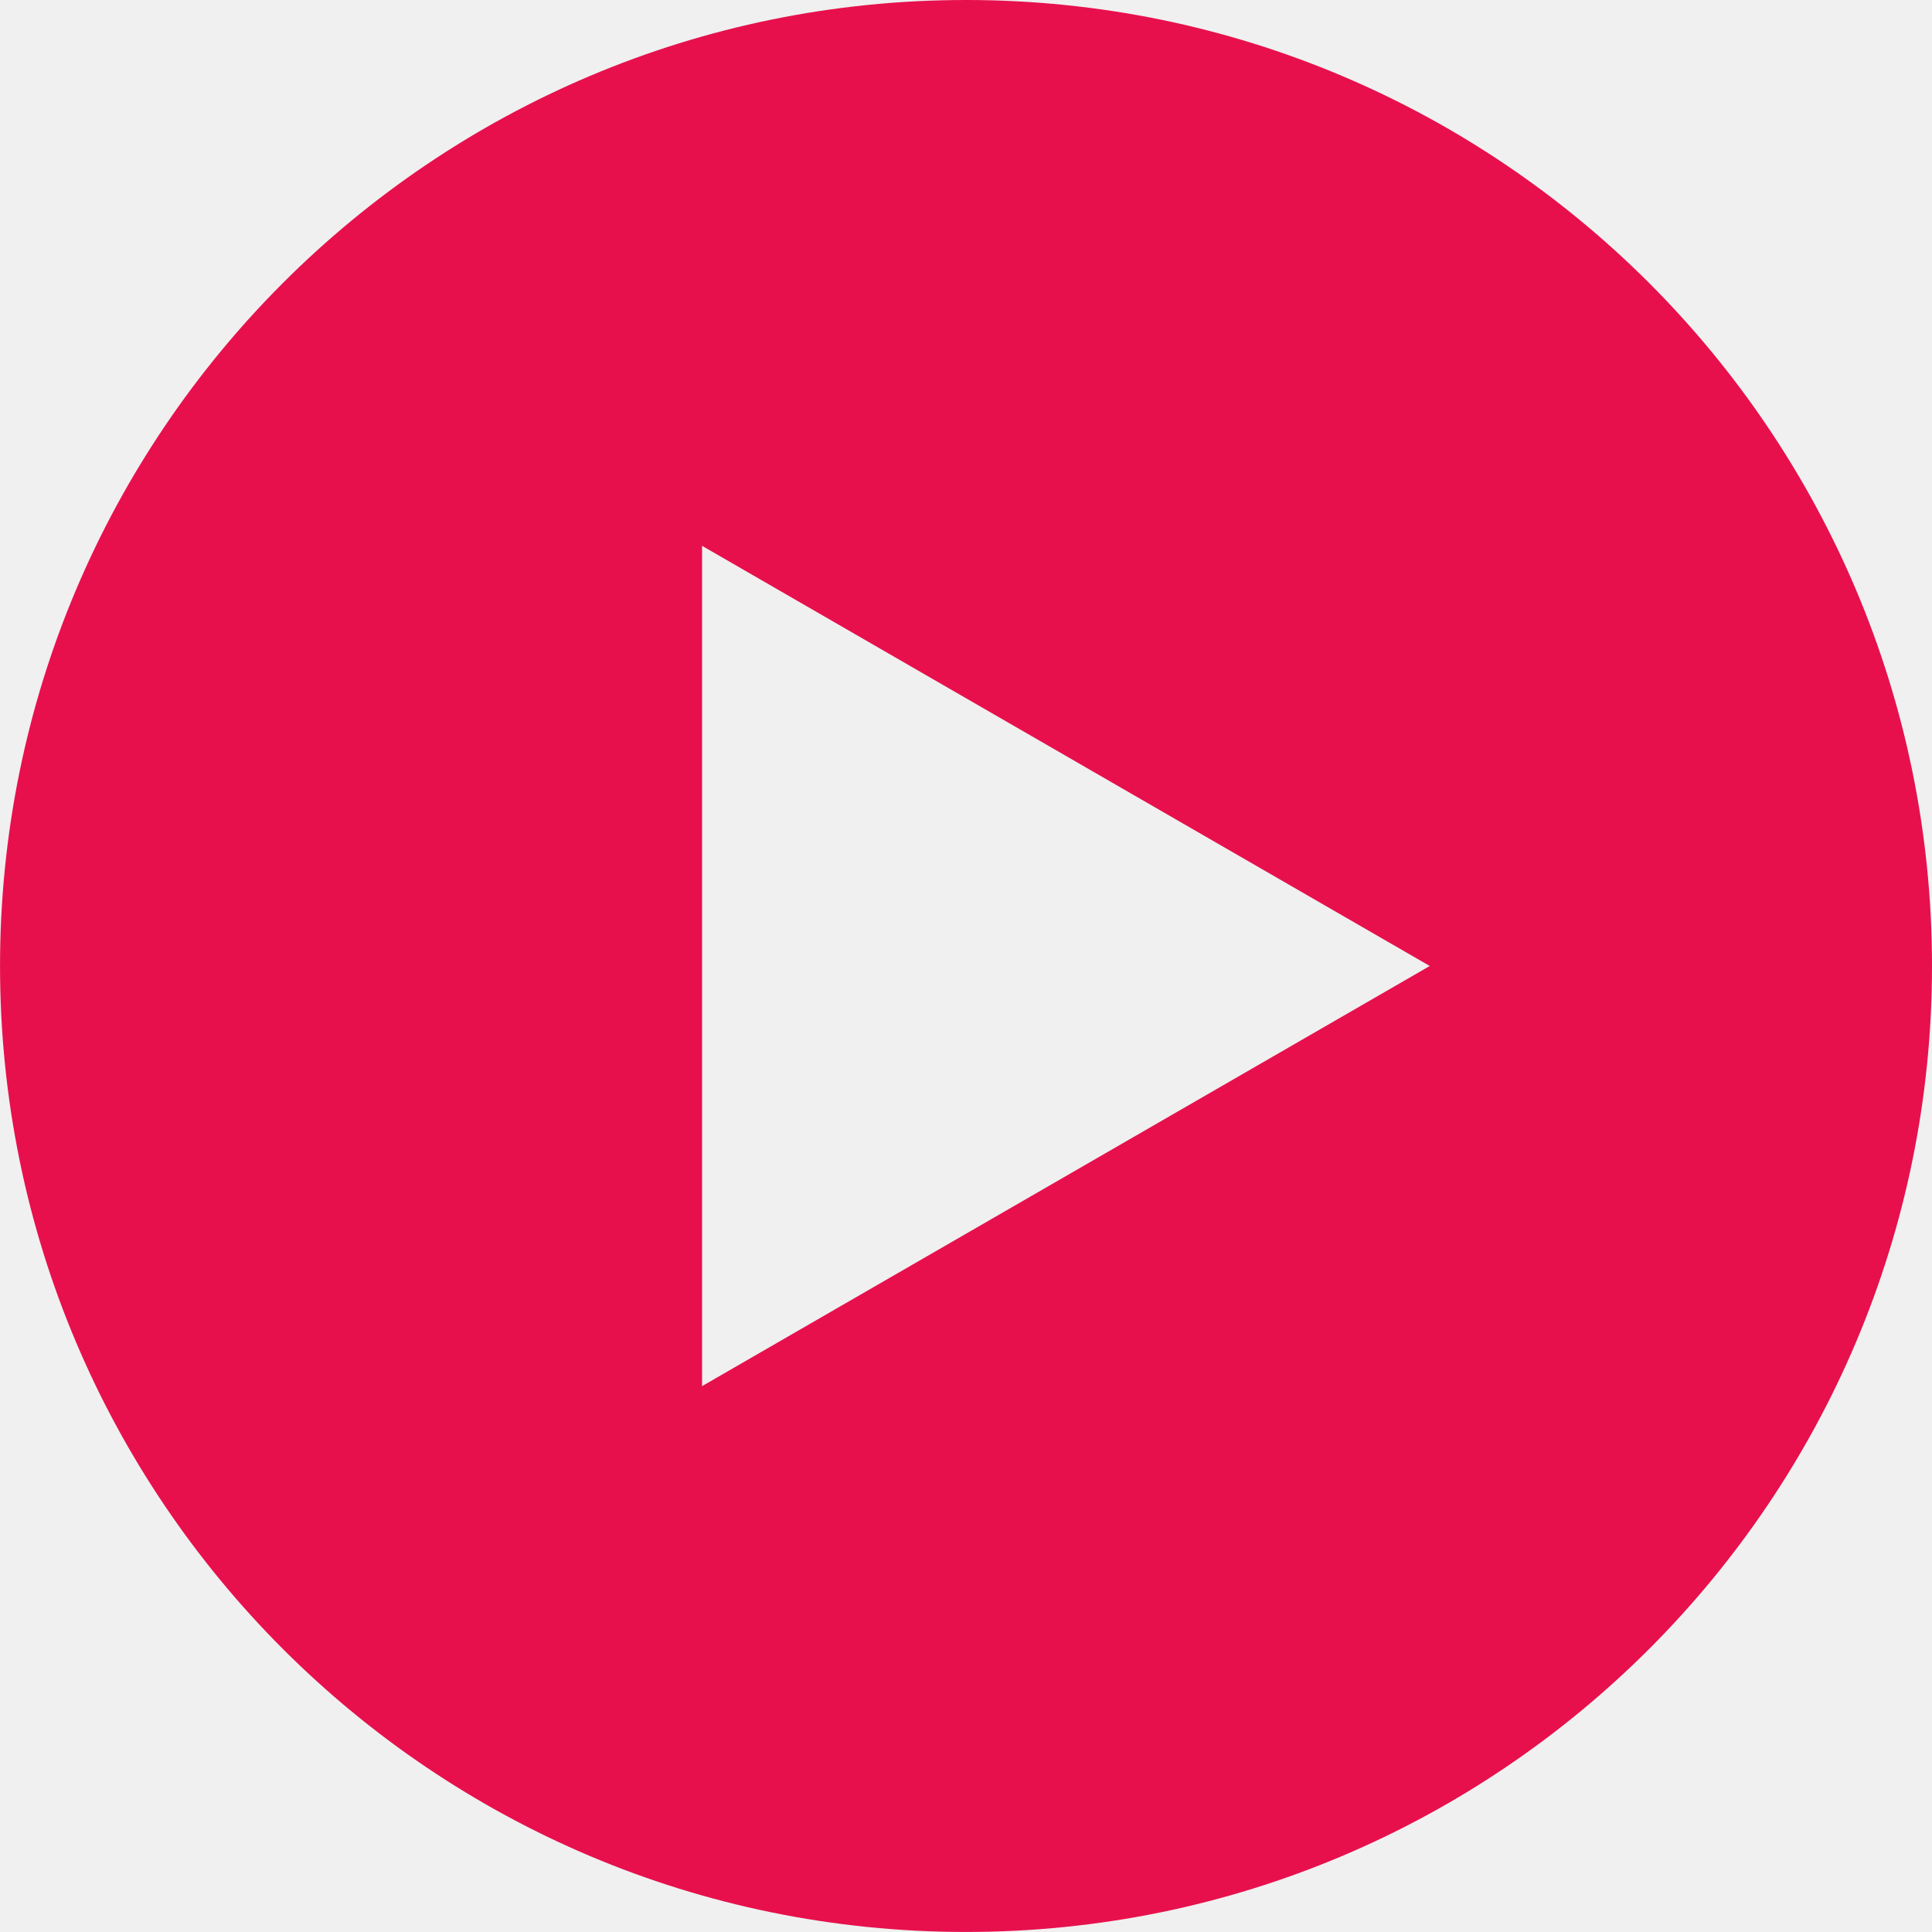
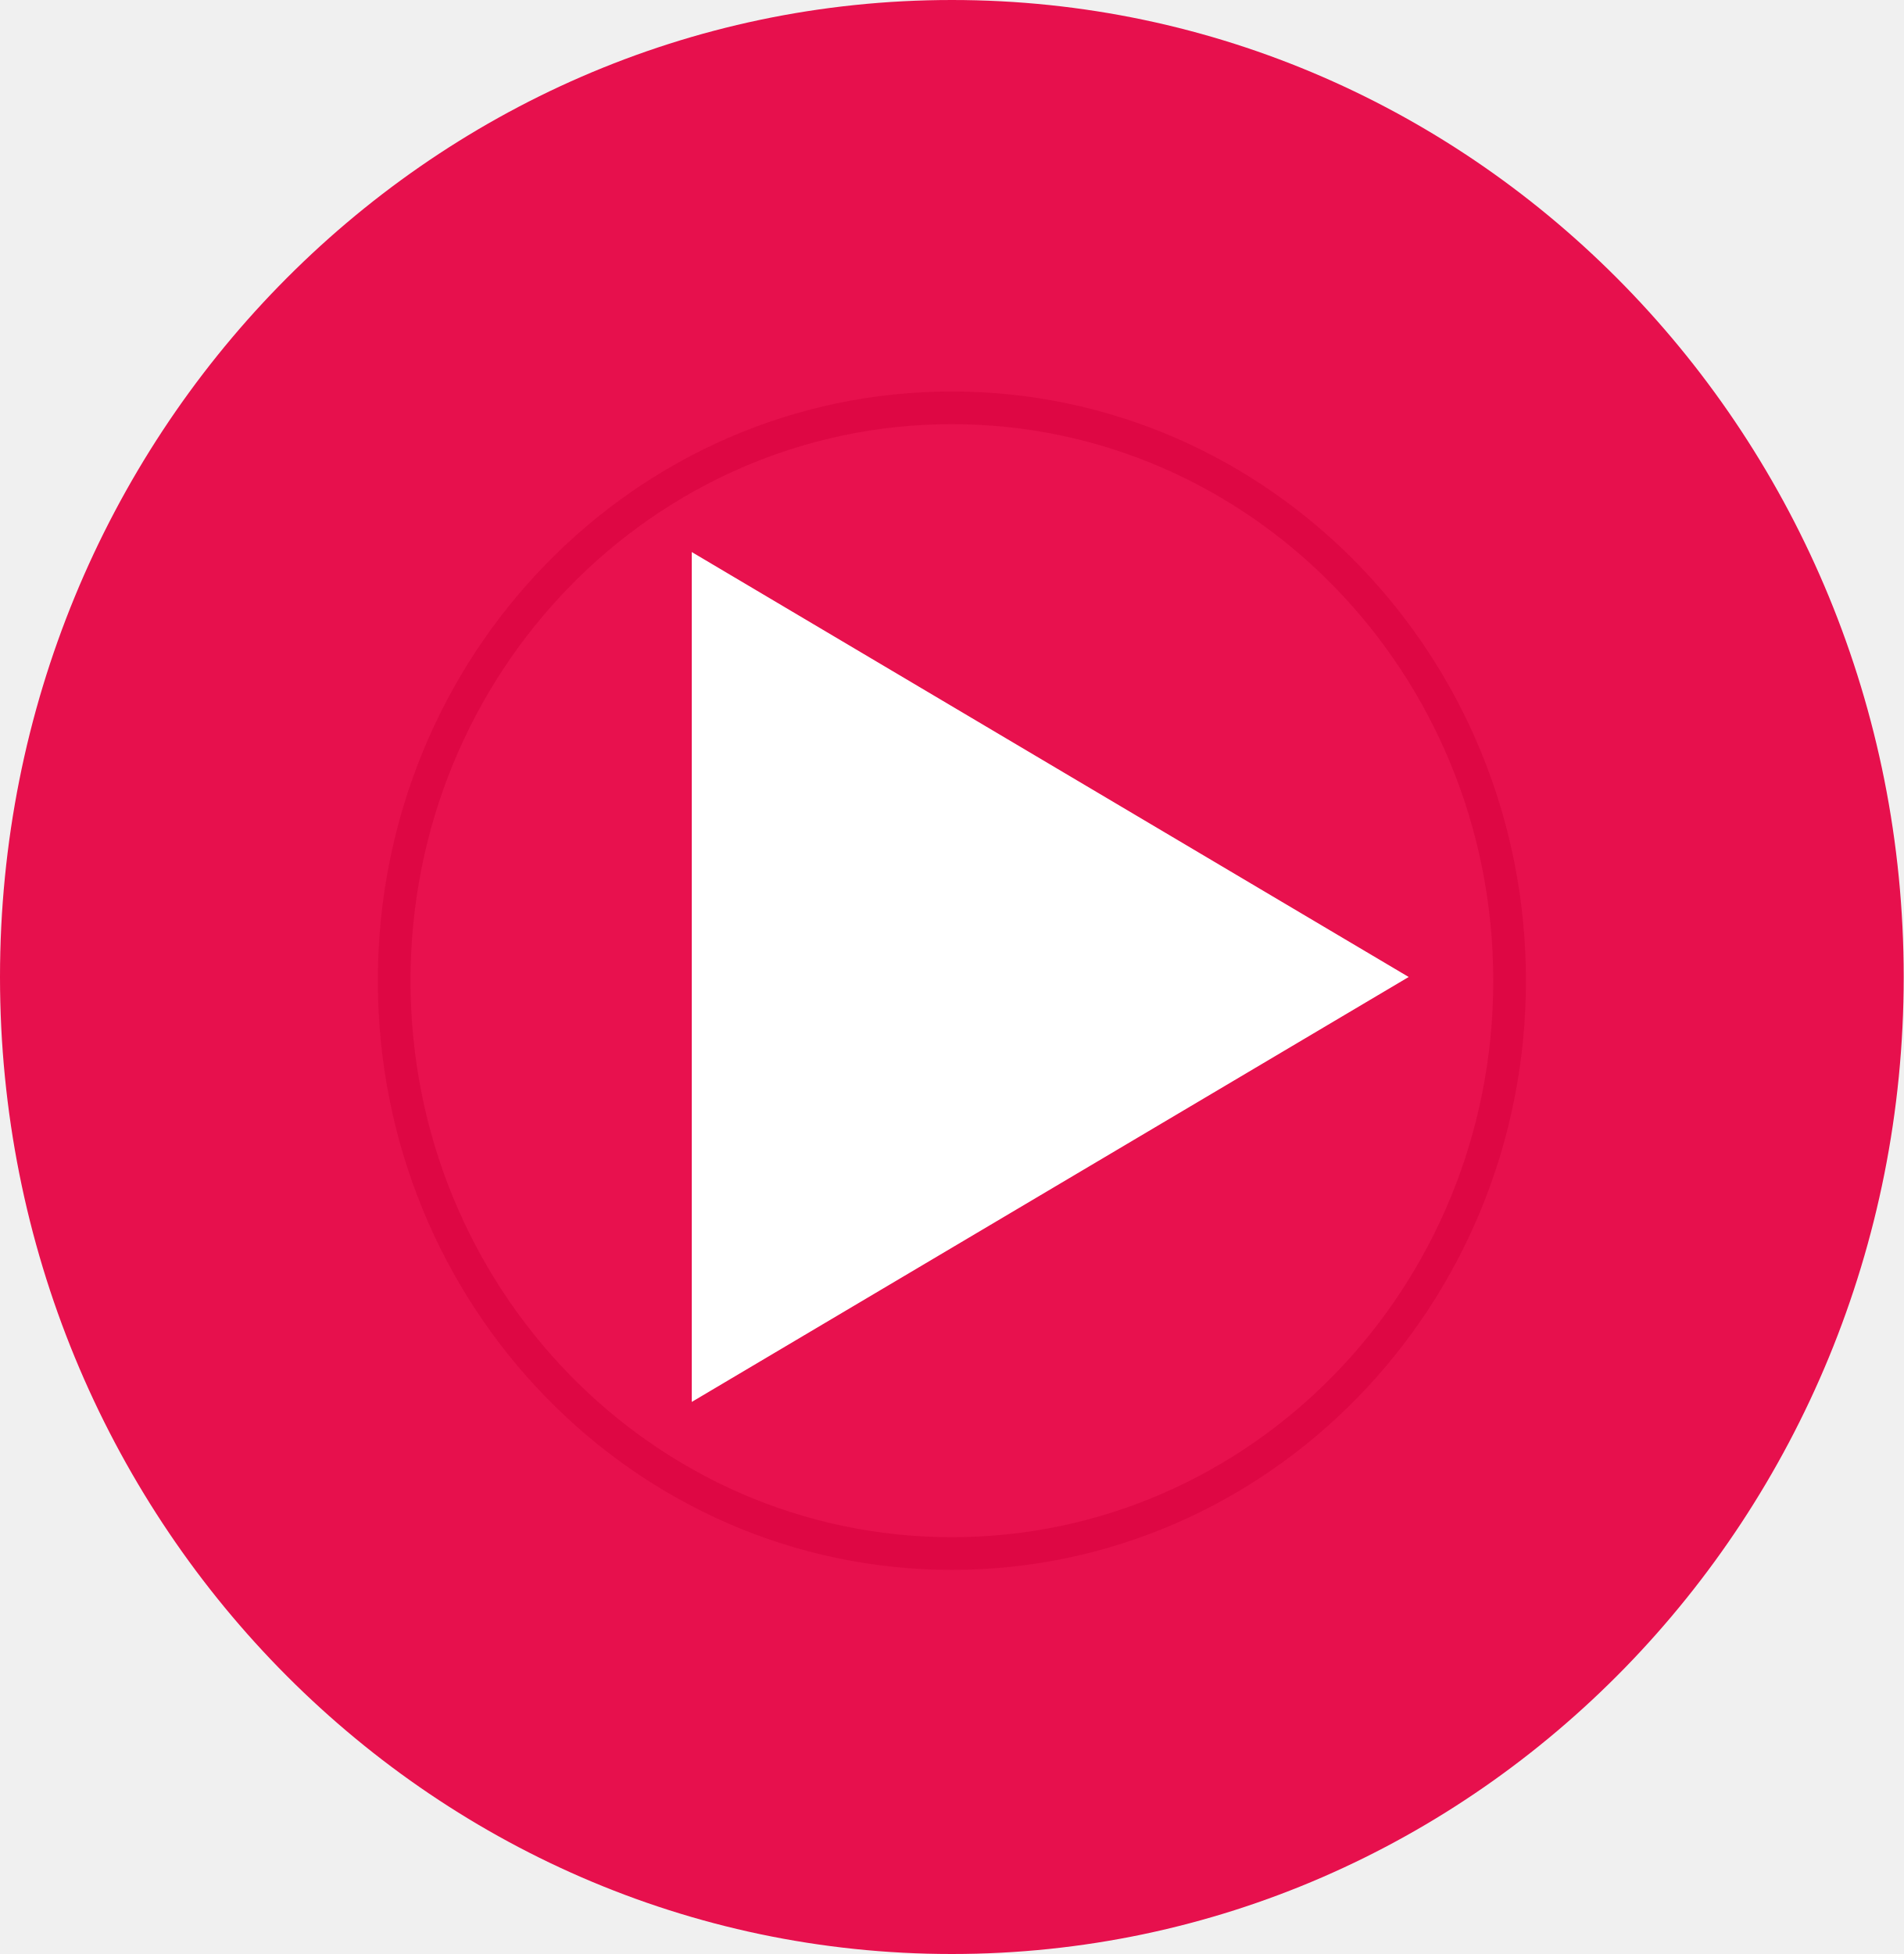
- <svg xmlns="http://www.w3.org/2000/svg" width="59.691" height="59.691" viewBox="0 0 59.691 59.691">
+ <svg xmlns="http://www.w3.org/2000/svg" id="Group_15188" data-name="Group 15188" width="58.154" height="59.691" viewBox="0 0 58.154 59.691">
+   <g id="Ellipse_1308" data-name="Ellipse 1308" transform="translate(11.541 11.958)" fill="#fff" stroke="#707070" stroke-width="1">
+     <ellipse cx="17.537" cy="18" rx="17.537" ry="18" stroke="none" />
+     <ellipse cx="17.537" cy="18" rx="17.037" ry="17.5" fill="none" />
+   </g>
  <g id="play-button" opacity="0.93">
    <g id="Group_5070" data-name="Group 5070">
-       <path id="Path_30875" data-name="Path 30875" d="M29.845,0A29.845,29.845,0,1,0,59.691,29.845,29.845,29.845,0,0,0,29.845,0ZM21.691,42.826V16.864L44.174,29.845Z" fill="#e60041" />
+       <path id="Path_30875" data-name="Path 30875" d="M29.077,0C13.018,0,0,13.362,0,29.845S13.018,59.691,29.077,59.691,58.154,46.328,58.154,29.845,45.136,0,29.077,0ZM21.132,42.826V16.864l21.9,12.981Z" fill="#e60041" />
    </g>
  </g>
</svg>
